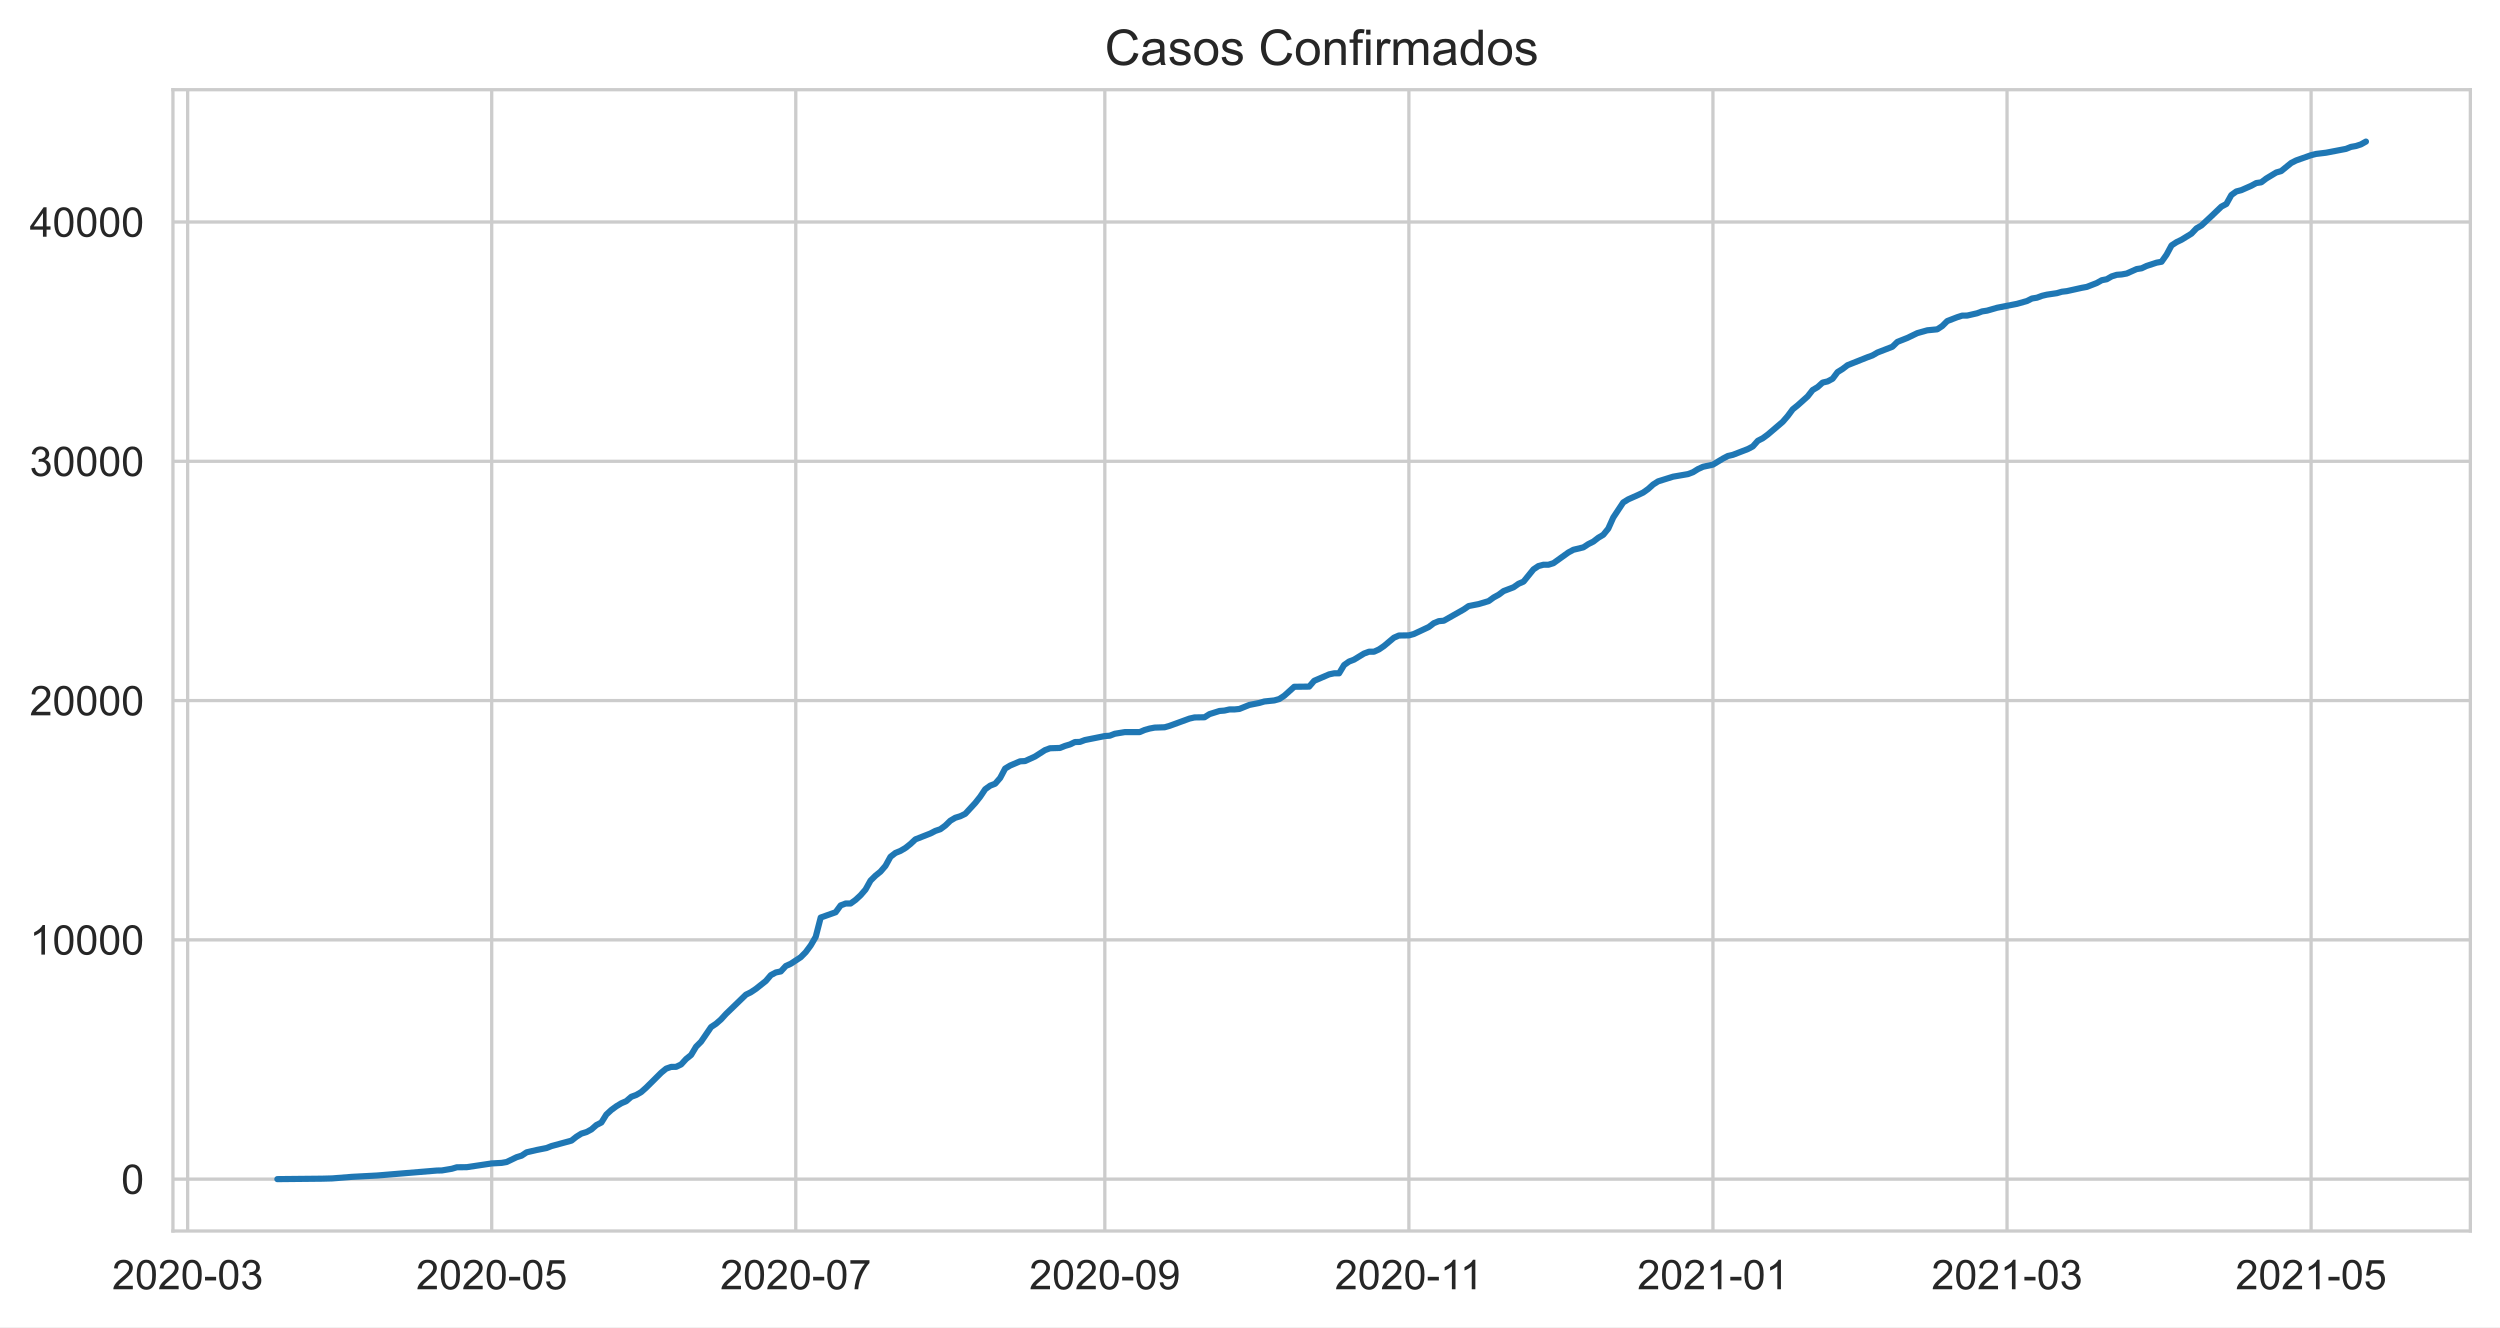
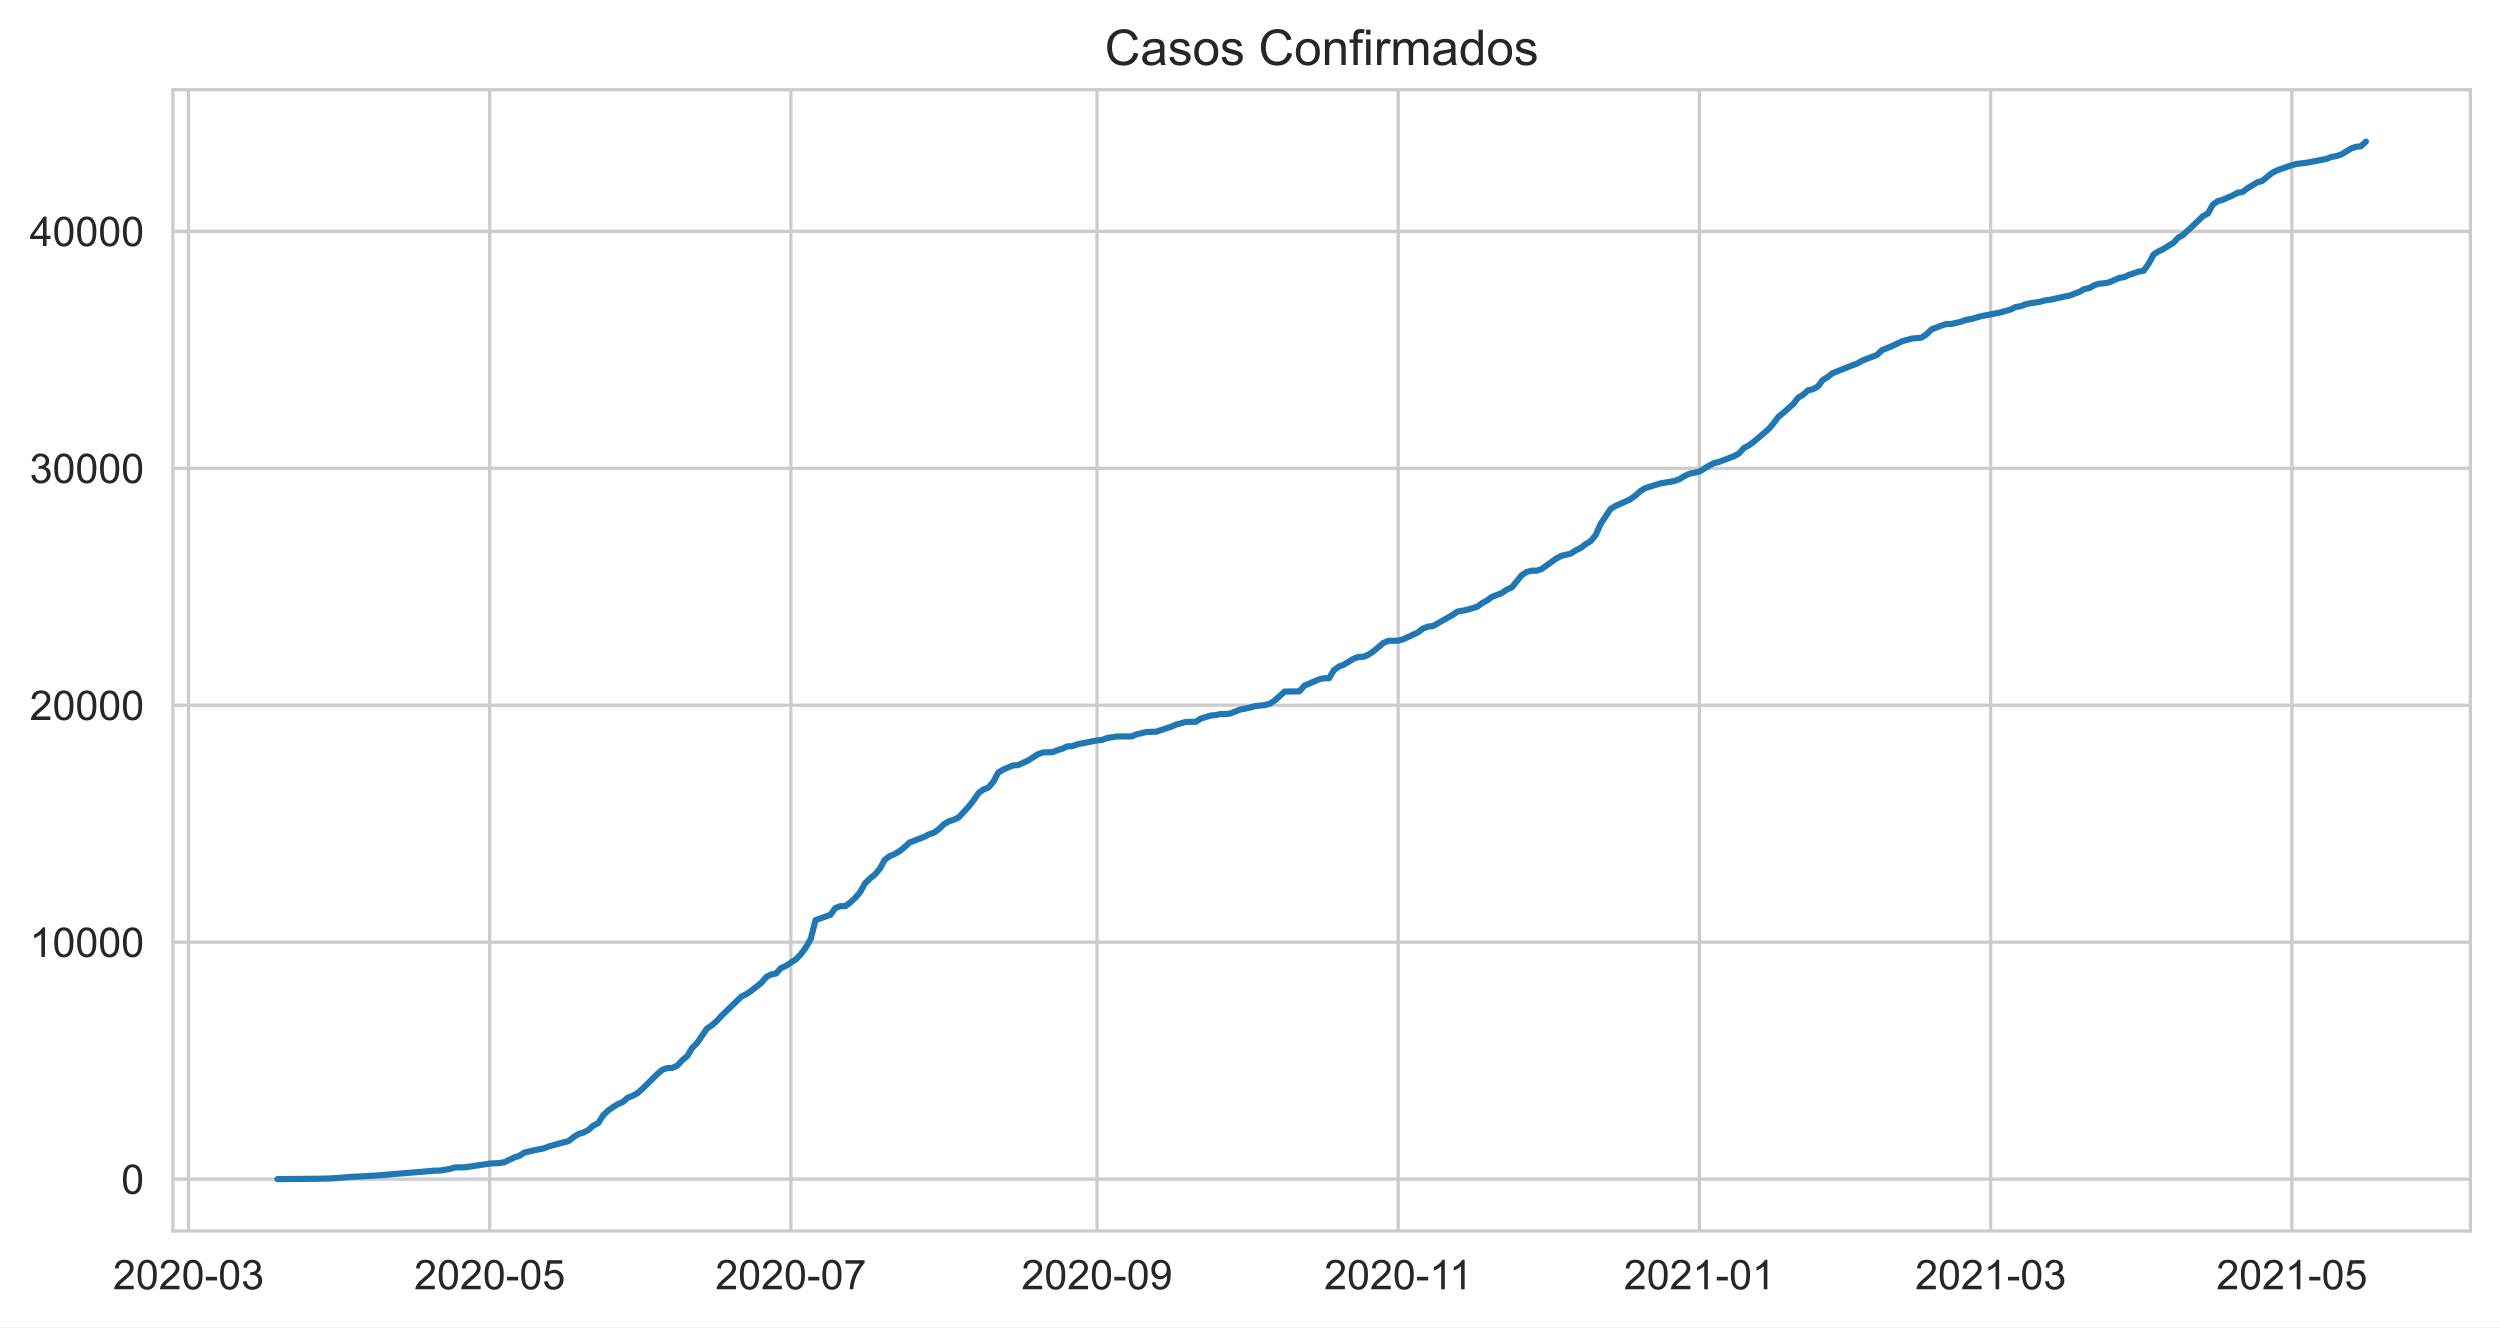
<svg xmlns="http://www.w3.org/2000/svg" xmlns:xlink="http://www.w3.org/1999/xlink" height="322.335pt" version="1.1" viewBox="0 0 607.205 322.335" width="607.205pt">
  <defs>
    <style type="text/css">*{stroke-linecap:butt;stroke-linejoin:round;}</style>
  </defs>
  <g id="figure_1">
    <g id="patch_1">
      <path d="M 0 322.335  L 607.205 322.335  L 607.205 0  L 0 0  z " style="fill:#ffffff;" />
    </g>
    <g id="axes_1">
      <g id="patch_2">
        <path d="M 42.005 298.989  L 600.005 298.989  L 600.005 21.789  L 42.005 21.789  z " style="fill:#ffffff;" />
      </g>
      <g id="matplotlib.axis_1">
        <g id="xtick_1">
          <g id="line2d_1">
-             <path clip-path="url(#p274bb58a60)" d="M 45.576 298.989  L 45.576 21.789  " style="fill:none;stroke:#cccccc;stroke-linecap:round;stroke-width:0.8;" />
+             <path clip-path="url(#p2d4cb18b39)" d="M 45.782 298.989  L 45.782 21.789  " style="fill:none;stroke:#cccccc;stroke-linecap:round;stroke-width:0.8;" />
          </g>
          <g id="text_1">
-             <g style="fill:#262626;" transform="translate(27.22852 313.1472)scale(0.1 -0.1)">
+             <g style="fill:#262626;" transform="translate(27.43459 313.1472)scale(0.1 -0.1)">
              <defs>
                <path d="M 3222 541  L 3222 0  L 194 0  Q 188 203 259 391  Q 375 700 629 1000  Q 884 1300 1366 1694  Q 2113 2306 2375 2664  Q 2638 3022 2638 3341  Q 2638 3675 2398 3904  Q 2159 4134 1775 4134  Q 1369 4134 1125 3890  Q 881 3647 878 3216  L 300 3275  Q 359 3922 746 4261  Q 1134 4600 1788 4600  Q 2447 4600 2831 4234  Q 3216 3869 3216 3328  Q 3216 3053 3103 2787  Q 2991 2522 2730 2228  Q 2469 1934 1863 1422  Q 1356 997 1212 845  Q 1069 694 975 541  L 3222 541  z " id="ArialMT-32" transform="scale(0.015625)" />
                <path d="M 266 2259  Q 266 3072 433 3567  Q 600 4063 929 4331  Q 1259 4600 1759 4600  Q 2128 4600 2406 4451  Q 2684 4303 2865 4023  Q 3047 3744 3150 3342  Q 3253 2941 3253 2259  Q 3253 1453 3087 958  Q 2922 463 2592 192  Q 2263 -78 1759 -78  Q 1097 -78 719 397  Q 266 969 266 2259  z M 844 2259  Q 844 1131 1108 757  Q 1372 384 1759 384  Q 2147 384 2411 759  Q 2675 1134 2675 2259  Q 2675 3391 2411 3762  Q 2147 4134 1753 4134  Q 1366 4134 1134 3806  Q 844 3388 844 2259  z " id="ArialMT-30" transform="scale(0.015625)" />
                <path d="M 203 1375  L 203 1941  L 1931 1941  L 1931 1375  L 203 1375  z " id="ArialMT-2d" transform="scale(0.015625)" />
                <path d="M 269 1209  L 831 1284  Q 928 806 1161 595  Q 1394 384 1728 384  Q 2125 384 2398 659  Q 2672 934 2672 1341  Q 2672 1728 2419 1979  Q 2166 2231 1775 2231  Q 1616 2231 1378 2169  L 1441 2663  Q 1497 2656 1531 2656  Q 1891 2656 2178 2843  Q 2466 3031 2466 3422  Q 2466 3731 2256 3934  Q 2047 4138 1716 4138  Q 1388 4138 1169 3931  Q 950 3725 888 3313  L 325 3413  Q 428 3978 793 4289  Q 1159 4600 1703 4600  Q 2078 4600 2393 4439  Q 2709 4278 2876 4000  Q 3044 3722 3044 3409  Q 3044 3113 2884 2869  Q 2725 2625 2413 2481  Q 2819 2388 3044 2092  Q 3269 1797 3269 1353  Q 3269 753 2831 336  Q 2394 -81 1725 -81  Q 1122 -81 723 278  Q 325 638 269 1209  z " id="ArialMT-33" transform="scale(0.015625)" />
              </defs>
              <use xlink:href="#ArialMT-32" />
              <use x="55.615" xlink:href="#ArialMT-30" />
              <use x="111.23" xlink:href="#ArialMT-32" />
              <use x="166.846" xlink:href="#ArialMT-30" />
              <use x="222.461" xlink:href="#ArialMT-2d" />
              <use x="255.762" xlink:href="#ArialMT-30" />
              <use x="311.377" xlink:href="#ArialMT-33" />
            </g>
          </g>
        </g>
        <g id="xtick_2">
          <g id="line2d_2">
-             <path clip-path="url(#p274bb58a60)" d="M 119.427 298.989  L 119.427 21.789  " style="fill:none;stroke:#cccccc;stroke-linecap:round;stroke-width:0.8;" />
+             <path clip-path="url(#p2d4cb18b39)" d="M 118.935 298.989  L 118.935 21.789  " style="fill:none;stroke:#cccccc;stroke-linecap:round;stroke-width:0.8;" />
          </g>
          <g id="text_2">
-             <g style="fill:#262626;" transform="translate(101.0797 313.1472)scale(0.1 -0.1)">
+             <g style="fill:#262626;" transform="translate(100.5874 313.1472)scale(0.1 -0.1)">
              <defs>
                <path d="M 266 1200  L 856 1250  Q 922 819 1161 601  Q 1400 384 1738 384  Q 2144 384 2425 690  Q 2706 997 2706 1503  Q 2706 1984 2436 2262  Q 2166 2541 1728 2541  Q 1456 2541 1237 2417  Q 1019 2294 894 2097  L 366 2166  L 809 4519  L 3088 4519  L 3088 3981  L 1259 3981  L 1013 2750  Q 1425 3038 1878 3038  Q 2478 3038 2890 2622  Q 3303 2206 3303 1553  Q 3303 931 2941 478  Q 2500 -78 1738 -78  Q 1113 -78 717 272  Q 322 622 266 1200  z " id="ArialMT-35" transform="scale(0.015625)" />
              </defs>
              <use xlink:href="#ArialMT-32" />
              <use x="55.615" xlink:href="#ArialMT-30" />
              <use x="111.23" xlink:href="#ArialMT-32" />
              <use x="166.846" xlink:href="#ArialMT-30" />
              <use x="222.461" xlink:href="#ArialMT-2d" />
              <use x="255.762" xlink:href="#ArialMT-30" />
              <use x="311.377" xlink:href="#ArialMT-35" />
            </g>
          </g>
        </g>
        <g id="xtick_3">
          <g id="line2d_3">
-             <path clip-path="url(#p274bb58a60)" d="M 193.279 298.989  L 193.279 21.789  " style="fill:none;stroke:#cccccc;stroke-linecap:round;stroke-width:0.8;" />
+             <path clip-path="url(#p2d4cb18b39)" d="M 192.088 298.989  L 192.088 21.789  " style="fill:none;stroke:#cccccc;stroke-linecap:round;stroke-width:0.8;" />
          </g>
          <g id="text_3">
-             <g style="fill:#262626;" transform="translate(174.9308 313.1472)scale(0.1 -0.1)">
+             <g style="fill:#262626;" transform="translate(173.7402 313.1472)scale(0.1 -0.1)">
              <defs>
                <path d="M 303 3981  L 303 4522  L 3269 4522  L 3269 4084  Q 2831 3619 2401 2847  Q 1972 2075 1738 1259  Q 1569 684 1522 0  L 944 0  Q 953 541 1156 1306  Q 1359 2072 1739 2783  Q 2119 3494 2547 3981  L 303 3981  z " id="ArialMT-37" transform="scale(0.015625)" />
              </defs>
              <use xlink:href="#ArialMT-32" />
              <use x="55.615" xlink:href="#ArialMT-30" />
              <use x="111.23" xlink:href="#ArialMT-32" />
              <use x="166.846" xlink:href="#ArialMT-30" />
              <use x="222.461" xlink:href="#ArialMT-2d" />
              <use x="255.762" xlink:href="#ArialMT-30" />
              <use x="311.377" xlink:href="#ArialMT-37" />
            </g>
          </g>
        </g>
        <g id="xtick_4">
          <g id="line2d_4">
-             <path clip-path="url(#p274bb58a60)" d="M 268.34 298.989  L 268.34 21.789  " style="fill:none;stroke:#cccccc;stroke-linecap:round;stroke-width:0.8;" />
+             <path clip-path="url(#p2d4cb18b39)" d="M 266.44 298.989  L 266.44 21.789  " style="fill:none;stroke:#cccccc;stroke-linecap:round;stroke-width:0.8;" />
          </g>
          <g id="text_4">
-             <g style="fill:#262626;" transform="translate(249.9927 313.1472)scale(0.1 -0.1)">
+             <g style="fill:#262626;" transform="translate(248.0922 313.1472)scale(0.1 -0.1)">
              <defs>
                <path d="M 350 1059  L 891 1109  Q 959 728 1153 556  Q 1347 384 1650 384  Q 1909 384 2104 503  Q 2300 622 2425 820  Q 2550 1019 2634 1356  Q 2719 1694 2719 2044  Q 2719 2081 2716 2156  Q 2547 1888 2255 1720  Q 1963 1553 1622 1553  Q 1053 1553 659 1965  Q 266 2378 266 3053  Q 266 3750 677 4175  Q 1088 4600 1706 4600  Q 2153 4600 2523 4359  Q 2894 4119 3086 3673  Q 3278 3228 3278 2384  Q 3278 1506 3087 986  Q 2897 466 2520 194  Q 2144 -78 1638 -78  Q 1100 -78 759 220  Q 419 519 350 1059  z M 2653 3081  Q 2653 3566 2395 3850  Q 2138 4134 1775 4134  Q 1400 4134 1122 3828  Q 844 3522 844 3034  Q 844 2597 1108 2323  Q 1372 2050 1759 2050  Q 2150 2050 2401 2323  Q 2653 2597 2653 3081  z " id="ArialMT-39" transform="scale(0.015625)" />
              </defs>
              <use xlink:href="#ArialMT-32" />
              <use x="55.615" xlink:href="#ArialMT-30" />
              <use x="111.23" xlink:href="#ArialMT-32" />
              <use x="166.846" xlink:href="#ArialMT-30" />
              <use x="222.461" xlink:href="#ArialMT-2d" />
              <use x="255.762" xlink:href="#ArialMT-30" />
              <use x="311.377" xlink:href="#ArialMT-39" />
            </g>
          </g>
        </g>
        <g id="xtick_5">
          <g id="line2d_5">
-             <path clip-path="url(#p274bb58a60)" d="M 342.191 298.989  L 342.191 21.789  " style="fill:none;stroke:#cccccc;stroke-linecap:round;stroke-width:0.8;" />
+             <path clip-path="url(#p2d4cb18b39)" d="M 339.593 298.989  L 339.593 21.789  " style="fill:none;stroke:#cccccc;stroke-linecap:round;stroke-width:0.8;" />
          </g>
          <g id="text_5">
-             <g style="fill:#262626;" transform="translate(324.2126 313.1472)scale(0.1 -0.1)">
+             <g style="fill:#262626;" transform="translate(321.6138 313.1472)scale(0.1 -0.1)">
              <defs>
                <path d="M 2384 0  L 1822 0  L 1822 3584  Q 1619 3391 1289 3197  Q 959 3003 697 2906  L 697 3450  Q 1169 3672 1522 3987  Q 1875 4303 2022 4600  L 2384 4600  L 2384 0  z " id="ArialMT-31" transform="scale(0.015625)" />
              </defs>
              <use xlink:href="#ArialMT-32" />
              <use x="55.615" xlink:href="#ArialMT-30" />
              <use x="111.23" xlink:href="#ArialMT-32" />
              <use x="166.846" xlink:href="#ArialMT-30" />
              <use x="222.461" xlink:href="#ArialMT-2d" />
              <use x="255.762" xlink:href="#ArialMT-31" />
              <use x="304.002" xlink:href="#ArialMT-31" />
            </g>
          </g>
        </g>
        <g id="xtick_6">
          <g id="line2d_6">
-             <path clip-path="url(#p274bb58a60)" d="M 416.043 298.989  L 416.043 21.789  " style="fill:none;stroke:#cccccc;stroke-linecap:round;stroke-width:0.8;" />
+             <path clip-path="url(#p2d4cb18b39)" d="M 412.745 298.989  L 412.745 21.789  " style="fill:none;stroke:#cccccc;stroke-linecap:round;stroke-width:0.8;" />
          </g>
          <g id="text_6">
-             <g style="fill:#262626;" transform="translate(397.695 313.1472)scale(0.1 -0.1)">
+             <g style="fill:#262626;" transform="translate(394.3978 313.1472)scale(0.1 -0.1)">
              <use xlink:href="#ArialMT-32" />
              <use x="55.615" xlink:href="#ArialMT-30" />
              <use x="111.23" xlink:href="#ArialMT-32" />
              <use x="166.846" xlink:href="#ArialMT-31" />
              <use x="222.461" xlink:href="#ArialMT-2d" />
              <use x="255.762" xlink:href="#ArialMT-30" />
              <use x="311.377" xlink:href="#ArialMT-31" />
            </g>
          </g>
        </g>
        <g id="xtick_7">
          <g id="line2d_7">
-             <path clip-path="url(#p274bb58a60)" d="M 487.472 298.989  L 487.472 21.789  " style="fill:none;stroke:#cccccc;stroke-linecap:round;stroke-width:0.8;" />
+             <path clip-path="url(#p2d4cb18b39)" d="M 483.5 298.989  L 483.5 21.789  " style="fill:none;stroke:#cccccc;stroke-linecap:round;stroke-width:0.8;" />
          </g>
          <g id="text_7">
-             <g style="fill:#262626;" transform="translate(469.1248 313.1472)scale(0.1 -0.1)">
+             <g style="fill:#262626;" transform="translate(465.1522 313.1472)scale(0.1 -0.1)">
              <use xlink:href="#ArialMT-32" />
              <use x="55.615" xlink:href="#ArialMT-30" />
              <use x="111.23" xlink:href="#ArialMT-32" />
              <use x="166.846" xlink:href="#ArialMT-31" />
              <use x="222.461" xlink:href="#ArialMT-2d" />
              <use x="255.762" xlink:href="#ArialMT-30" />
              <use x="311.377" xlink:href="#ArialMT-33" />
            </g>
          </g>
        </g>
        <g id="xtick_8">
          <g id="line2d_8">
-             <path clip-path="url(#p274bb58a60)" d="M 561.324 298.989  L 561.324 21.789  " style="fill:none;stroke:#cccccc;stroke-linecap:round;stroke-width:0.8;" />
+             <path clip-path="url(#p2d4cb18b39)" d="M 556.653 298.989  L 556.653 21.789  " style="fill:none;stroke:#cccccc;stroke-linecap:round;stroke-width:0.8;" />
          </g>
          <g id="text_8">
-             <g style="fill:#262626;" transform="translate(542.976 313.1472)scale(0.1 -0.1)">
+             <g style="fill:#262626;" transform="translate(538.305 313.1472)scale(0.1 -0.1)">
              <use xlink:href="#ArialMT-32" />
              <use x="55.615" xlink:href="#ArialMT-30" />
              <use x="111.23" xlink:href="#ArialMT-32" />
              <use x="166.846" xlink:href="#ArialMT-31" />
              <use x="222.461" xlink:href="#ArialMT-2d" />
              <use x="255.762" xlink:href="#ArialMT-30" />
              <use x="311.377" xlink:href="#ArialMT-35" />
            </g>
          </g>
        </g>
      </g>
      <g id="matplotlib.axis_2">
        <g id="ytick_1">
          <g id="line2d_9">
-             <path clip-path="url(#p274bb58a60)" d="M 42.005 286.389  L 600.005 286.389  " style="fill:none;stroke:#cccccc;stroke-linecap:round;stroke-width:0.8;" />
+             <path clip-path="url(#p2d4cb18b39)" d="M 42.005 286.389  L 600.005 286.389  " style="fill:none;stroke:#cccccc;stroke-linecap:round;stroke-width:0.8;" />
          </g>
          <g id="text_9">
            <g style="fill:#262626;" transform="translate(29.44375 289.9683)scale(0.1 -0.1)">
              <use xlink:href="#ArialMT-30" />
            </g>
          </g>
        </g>
        <g id="ytick_2">
          <g id="line2d_10">
-             <path clip-path="url(#p274bb58a60)" d="M 42.005 228.273  L 600.005 228.273  " style="fill:none;stroke:#cccccc;stroke-linecap:round;stroke-width:0.8;" />
+             <path clip-path="url(#p2d4cb18b39)" d="M 42.005 228.839  L 600.005 228.839  " style="fill:none;stroke:#cccccc;stroke-linecap:round;stroke-width:0.8;" />
          </g>
          <g id="text_10">
-             <g style="fill:#262626;" transform="translate(7.2 231.8515)scale(0.1 -0.1)">
+             <g style="fill:#262626;" transform="translate(7.2 232.4183)scale(0.1 -0.1)">
              <use xlink:href="#ArialMT-31" />
              <use x="55.615" xlink:href="#ArialMT-30" />
              <use x="111.23" xlink:href="#ArialMT-30" />
              <use x="166.846" xlink:href="#ArialMT-30" />
              <use x="222.461" xlink:href="#ArialMT-30" />
            </g>
          </g>
        </g>
        <g id="ytick_3">
          <g id="line2d_11">
-             <path clip-path="url(#p274bb58a60)" d="M 42.005 170.156  L 600.005 170.156  " style="fill:none;stroke:#cccccc;stroke-linecap:round;stroke-width:0.8;" />
+             <path clip-path="url(#p2d4cb18b39)" d="M 42.005 171.289  L 600.005 171.289  " style="fill:none;stroke:#cccccc;stroke-linecap:round;stroke-width:0.8;" />
          </g>
          <g id="text_11">
-             <g style="fill:#262626;" transform="translate(7.2 173.7348)scale(0.1 -0.1)">
+             <g style="fill:#262626;" transform="translate(7.2 174.8683)scale(0.1 -0.1)">
              <use xlink:href="#ArialMT-32" />
              <use x="55.615" xlink:href="#ArialMT-30" />
              <use x="111.23" xlink:href="#ArialMT-30" />
              <use x="166.846" xlink:href="#ArialMT-30" />
              <use x="222.461" xlink:href="#ArialMT-30" />
            </g>
          </g>
        </g>
        <g id="ytick_4">
          <g id="line2d_12">
-             <path clip-path="url(#p274bb58a60)" d="M 42.005 112.039  L 600.005 112.039  " style="fill:none;stroke:#cccccc;stroke-linecap:round;stroke-width:0.8;" />
+             <path clip-path="url(#p2d4cb18b39)" d="M 42.005 113.739  L 600.005 113.739  " style="fill:none;stroke:#cccccc;stroke-linecap:round;stroke-width:0.8;" />
          </g>
          <g id="text_12">
-             <g style="fill:#262626;" transform="translate(7.2 115.6181)scale(0.1 -0.1)">
+             <g style="fill:#262626;" transform="translate(7.2 117.3182)scale(0.1 -0.1)">
              <use xlink:href="#ArialMT-33" />
              <use x="55.615" xlink:href="#ArialMT-30" />
              <use x="111.23" xlink:href="#ArialMT-30" />
              <use x="166.846" xlink:href="#ArialMT-30" />
              <use x="222.461" xlink:href="#ArialMT-30" />
            </g>
          </g>
        </g>
        <g id="ytick_5">
          <g id="line2d_13">
-             <path clip-path="url(#p274bb58a60)" d="M 42.005 53.922  L 600.005 53.922  " style="fill:none;stroke:#cccccc;stroke-linecap:round;stroke-width:0.8;" />
+             <path clip-path="url(#p2d4cb18b39)" d="M 42.005 56.189  L 600.005 56.189  " style="fill:none;stroke:#cccccc;stroke-linecap:round;stroke-width:0.8;" />
          </g>
          <g id="text_13">
-             <g style="fill:#262626;" transform="translate(7.2 57.50132)scale(0.1 -0.1)">
+             <g style="fill:#262626;" transform="translate(7.2 59.76823)scale(0.1 -0.1)">
              <defs>
                <path d="M 2069 0  L 2069 1097  L 81 1097  L 81 1613  L 2172 4581  L 2631 4581  L 2631 1613  L 3250 1613  L 3250 1097  L 2631 1097  L 2631 0  L 2069 0  z M 2069 1613  L 2069 3678  L 634 1613  L 2069 1613  z " id="ArialMT-34" transform="scale(0.015625)" />
              </defs>
              <use xlink:href="#ArialMT-34" />
              <use x="55.615" xlink:href="#ArialMT-30" />
              <use x="111.23" xlink:href="#ArialMT-30" />
              <use x="166.846" xlink:href="#ArialMT-30" />
              <use x="222.461" xlink:href="#ArialMT-30" />
            </g>
          </g>
        </g>
      </g>
      <g id="line2d_14">
-         <path clip-path="url(#p274bb58a60)" d="M 67.368 286.389  L 78.264 286.279  L 80.686 286.215  L 85.528 285.831  L 91.582 285.512  L 106.11 284.303  L 107.321 284.28  L 109.742 283.873  L 110.953 283.513  L 113.374 283.484  L 119.427 282.577  L 121.849 282.443  L 123.059 282.228  L 125.481 281.06  L 126.691 280.688  L 127.902 279.88  L 130.323 279.317  L 132.745 278.834  L 133.955 278.358  L 138.798 277.038  L 140.009 276.085  L 141.219 275.33  L 142.43 274.964  L 143.641 274.319  L 144.852 273.255  L 146.062 272.639  L 147.273 270.698  L 148.484 269.582  L 149.694 268.699  L 150.905 267.966  L 152.116 267.443  L 153.326 266.391  L 154.537 265.944  L 155.748 265.235  L 156.958 264.154  L 160.59 260.545  L 161.801 259.551  L 163.012 259.133  L 164.222 259.115  L 165.433 258.534  L 166.644 257.209  L 167.854 256.238  L 169.065 254.222  L 170.276 253.007  L 172.697 249.462  L 173.908 248.654  L 175.118 247.596  L 176.329 246.266  L 181.172 241.587  L 182.382 240.989  L 183.593 240.181  L 186.014 238.257  L 187.225 236.839  L 188.436 236.194  L 189.646 235.944  L 190.857 234.619  L 192.068 234.078  L 194.489 232.486  L 195.7 231.26  L 196.911 229.627  L 198.121 227.546  L 199.332 222.856  L 202.964 221.566  L 204.175 219.91  L 205.385 219.445  L 206.596 219.445  L 207.807 218.567  L 209.017 217.445  L 210.228 216.045  L 211.439 213.877  L 212.649 212.68  L 213.86 211.698  L 215.071 210.291  L 216.281 208.1  L 217.492 207.159  L 218.703 206.671  L 219.913 205.956  L 221.124 204.997  L 222.335 203.864  L 225.967 202.44  L 227.177 201.812  L 228.388 201.405  L 229.599 200.516  L 230.809 199.342  L 232.02 198.621  L 233.231 198.25  L 234.441 197.663  L 236.863 195.036  L 238.073 193.507  L 239.284 191.694  L 240.495 190.822  L 241.705 190.357  L 242.916 188.962  L 244.127 186.673  L 245.338 185.94  L 247.759 184.912  L 248.97 184.848  L 251.391 183.744  L 253.812 182.192  L 255.023 181.739  L 257.444 181.663  L 258.655 181.175  L 259.866 180.815  L 261.076 180.233  L 262.287 180.198  L 263.498 179.745  L 268.34 178.775  L 269.551 178.687  L 270.762 178.217  L 273.183 177.816  L 276.815 177.81  L 278.026 177.293  L 279.236 176.95  L 280.447 176.723  L 282.868 176.642  L 284.079 176.293  L 288.922 174.526  L 290.132 174.253  L 292.554 174.212  L 293.765 173.445  L 296.186 172.684  L 297.397 172.585  L 298.607 172.312  L 299.818 172.312  L 301.029 172.19  L 303.45 171.214  L 305.871 170.731  L 307.082 170.377  L 309.503 170.121  L 310.714 169.778  L 311.925 168.982  L 314.346 166.803  L 317.978 166.762  L 319.189 165.355  L 322.821 163.792  L 324.031 163.536  L 325.242 163.536  L 326.453 161.526  L 327.663 160.677  L 328.874 160.212  L 331.295 158.736  L 332.506 158.288  L 333.717 158.288  L 334.927 157.736  L 336.138 156.911  L 338.559 154.883  L 339.77 154.354  L 342.191 154.319  L 343.402 153.988  L 347.034 152.285  L 348.245 151.361  L 349.456 150.867  L 350.666 150.762  L 355.509 148.025  L 356.72 147.194  L 359.141 146.723  L 361.562 145.997  L 362.773 145.119  L 363.984 144.457  L 365.194 143.562  L 367.616 142.638  L 368.826 141.789  L 370.037 141.266  L 372.458 138.285  L 373.669 137.477  L 374.88 137.163  L 376.09 137.163  L 377.301 136.785  L 380.933 134.182  L 382.144 133.531  L 384.565 132.944  L 385.776 132.153  L 386.986 131.549  L 388.197 130.613  L 389.408 129.887  L 390.618 128.399  L 391.829 125.697  L 394.251 122.035  L 395.461 121.286  L 397.883 120.21  L 399.093 119.635  L 400.304 118.775  L 401.515 117.682  L 402.725 116.915  L 406.357 115.776  L 409.989 115.148  L 411.2 114.689  L 412.411 113.934  L 413.621 113.376  L 416.043 112.847  L 418.464 111.382  L 419.675 110.749  L 420.885 110.47  L 424.517 109.069  L 425.728 108.43  L 426.939 107.064  L 428.149 106.437  L 429.36 105.548  L 432.992 102.45  L 434.203 101.049  L 435.413 99.422  L 436.624 98.446  L 439.045 96.278  L 440.256 94.732  L 441.467 94.017  L 442.678 92.919  L 443.888 92.64  L 445.099 91.995  L 446.31 90.373  L 447.52 89.624  L 448.731 88.699  L 453.574 86.77  L 454.784 86.328  L 455.995 85.625  L 459.627 84.219  L 460.838 83.039  L 463.259 82.08  L 465.68 80.912  L 468.102 80.226  L 470.523 79.988  L 471.734 79.192  L 472.944 77.983  L 475.366 77.047  L 476.576 76.658  L 477.787 76.646  L 480.208 76.088  L 481.419 75.635  L 482.63 75.449  L 485.051 74.751  L 489.894 73.798  L 492.315 73.113  L 493.526 72.502  L 494.737 72.305  L 495.947 71.851  L 497.158 71.567  L 499.579 71.206  L 500.79 70.858  L 502.001 70.712  L 505.633 69.905  L 506.843 69.684  L 509.265 68.742  L 510.475 68.062  L 511.686 67.824  L 512.897 67.127  L 514.107 66.749  L 515.318 66.656  L 516.529 66.435  L 518.95 65.354  L 520.161 65.162  L 521.371 64.593  L 523.793 63.796  L 525.003 63.576  L 526.214 61.855  L 527.425 59.606  L 528.635 58.816  L 529.846 58.235  L 532.267 56.747  L 533.478 55.468  L 534.689 54.759  L 537.11 52.504  L 539.531 50.186  L 540.742 49.54  L 541.953 47.367  L 543.164 46.501  L 544.374 46.187  L 546.796 45.118  L 548.006 44.461  L 549.217 44.281  L 550.428 43.363  L 552.849 41.898  L 554.06 41.555  L 556.481 39.585  L 557.692 38.969  L 561.324 37.69  L 562.534 37.388  L 564.956 37.092  L 569.798 36.162  L 571.009 35.68  L 572.22 35.465  L 573.43 35.069  L 574.641 34.389  L 574.641 34.389  " style="fill:none;stroke:#1f77b4;stroke-linecap:round;stroke-width:1.5;" />
+         <path clip-path="url(#p2d4cb18b39)" d="M 67.368 286.389  L 78.161 286.28  L 80.56 286.217  L 85.357 285.837  L 91.353 285.52  L 105.744 284.323  L 106.943 284.3  L 109.341 283.897  L 110.54 283.541  L 112.939 283.512  L 118.935 282.614  L 121.334 282.482  L 122.533 282.269  L 124.931 281.112  L 126.13 280.744  L 127.33 279.944  L 129.728 279.386  L 132.127 278.908  L 133.326 278.436  L 138.123 277.13  L 139.322 276.186  L 140.521 275.438  L 141.72 275.075  L 142.92 274.436  L 144.119 273.383  L 145.318 272.773  L 146.517 270.851  L 147.716 269.746  L 148.916 268.871  L 150.115 268.146  L 151.314 267.628  L 152.513 266.586  L 153.713 266.143  L 154.912 265.441  L 156.111 264.371  L 159.709 260.797  L 160.908 259.813  L 162.107 259.398  L 163.306 259.381  L 164.506 258.806  L 165.705 257.494  L 166.904 256.532  L 168.103 254.535  L 169.303 253.333  L 171.701 249.822  L 172.9 249.022  L 174.099 247.975  L 175.299 246.657  L 180.096 242.024  L 181.295 241.431  L 182.494 240.631  L 184.893 238.726  L 186.092 237.322  L 187.291 236.683  L 188.49 236.436  L 189.689 235.124  L 190.889 234.589  L 193.287 233.012  L 194.486 231.797  L 195.686 230.18  L 196.885 228.12  L 198.084 223.476  L 201.682 222.198  L 202.881 220.558  L 204.08 220.098  L 205.279 220.098  L 206.479 219.229  L 207.678 218.118  L 208.877 216.731  L 210.076 214.584  L 211.275 213.399  L 212.475 212.426  L 213.674 211.033  L 214.873 208.864  L 216.072 207.931  L 217.272 207.448  L 218.471 206.74  L 219.67 205.791  L 220.869 204.668  L 224.467 203.258  L 225.666 202.637  L 226.865 202.234  L 228.065 201.353  L 229.264 200.191  L 230.463 199.477  L 231.662 199.109  L 232.862 198.528  L 235.26 195.927  L 236.459 194.413  L 237.658 192.617  L 238.858 191.754  L 240.057 191.294  L 241.256 189.913  L 242.455 187.645  L 243.655 186.92  L 246.053 185.901  L 247.252 185.838  L 249.651 184.745  L 252.049 183.208  L 253.248 182.759  L 255.647 182.684  L 256.846 182.201  L 258.045 181.844  L 259.245 181.269  L 260.444 181.234  L 261.643 180.785  L 266.44 179.824  L 267.639 179.738  L 268.838 179.272  L 271.237 178.874  L 274.834 178.869  L 276.034 178.356  L 278.432 177.792  L 280.831 177.712  L 283.229 176.906  L 284.428 176.532  L 285.628 175.997  L 288.026 175.347  L 290.424 175.306  L 291.624 174.547  L 294.022 173.793  L 295.221 173.695  L 296.421 173.424  L 297.62 173.424  L 298.819 173.304  L 301.217 172.337  L 303.616 171.859  L 304.815 171.508  L 307.214 171.255  L 308.413 170.915  L 309.612 170.127  L 312.01 167.969  L 315.608 167.928  L 316.807 166.536  L 320.405 164.988  L 321.604 164.734  L 322.804 164.734  L 324.003 162.743  L 325.202 161.903  L 326.401 161.443  L 328.8 159.981  L 329.999 159.538  L 331.198 159.538  L 332.397 158.991  L 333.597 158.174  L 335.995 156.165  L 337.194 155.641  L 339.593 155.607  L 340.792 155.279  L 344.39 153.593  L 345.589 152.678  L 346.788 152.188  L 347.987 152.085  L 352.784 149.374  L 353.983 148.551  L 356.382 148.085  L 358.78 147.366  L 359.98 146.497  L 361.179 145.841  L 362.378 144.954  L 364.776 144.039  L 365.976 143.199  L 367.175 142.681  L 369.573 139.729  L 370.773 138.929  L 371.972 138.618  L 373.171 138.618  L 374.37 138.244  L 377.968 135.666  L 379.167 135.021  L 381.566 134.44  L 382.765 133.657  L 383.964 133.059  L 385.163 132.132  L 386.363 131.413  L 387.562 129.94  L 388.761 127.264  L 391.159 123.638  L 392.359 122.896  L 394.757 121.831  L 395.956 121.261  L 397.156 120.409  L 398.355 119.327  L 399.554 118.568  L 403.152 117.44  L 406.749 116.818  L 407.949 116.364  L 409.148 115.615  L 410.347 115.063  L 412.745 114.539  L 415.144 113.089  L 416.343 112.462  L 417.542 112.185  L 421.14 110.799  L 422.339 110.165  L 423.539 108.813  L 424.738 108.192  L 425.937 107.311  L 429.535 104.244  L 430.734 102.857  L 431.933 101.245  L 433.132 100.278  L 435.531 98.132  L 436.73 96.601  L 437.929 95.893  L 439.128 94.805  L 440.328 94.529  L 441.527 93.89  L 442.726 92.285  L 443.925 91.542  L 445.125 90.627  L 449.922 88.717  L 451.121 88.279  L 452.32 87.583  L 455.918 86.19  L 457.117 85.022  L 459.515 84.072  L 461.914 82.916  L 464.312 82.236  L 466.711 82.001  L 467.91 81.212  L 469.109 80.015  L 471.508 79.088  L 472.707 78.703  L 473.906 78.691  L 476.304 78.139  L 477.504 77.69  L 478.703 77.506  L 481.101 76.815  L 485.898 75.871  L 488.297 75.192  L 489.496 74.588  L 490.695 74.392  L 491.894 73.943  L 493.094 73.662  L 495.492 73.305  L 496.691 72.959  L 497.891 72.816  L 501.488 72.016  L 502.687 71.797  L 505.086 70.865  L 506.285 70.191  L 507.484 69.955  L 508.684 69.265  L 509.883 68.891  L 511.082 68.799  L 512.281 68.58  L 514.68 67.509  L 515.879 67.319  L 517.078 66.756  L 519.477 65.967  L 520.676 65.748  L 521.875 64.045  L 523.074 61.818  L 524.274 61.035  L 525.473 60.46  L 527.871 58.986  L 529.07 57.72  L 530.27 57.018  L 532.668 54.785  L 535.067 52.489  L 536.266 51.85  L 537.465 49.698  L 538.664 48.84  L 539.863 48.529  L 542.262 47.47  L 543.461 46.82  L 544.66 46.642  L 545.86 45.732  L 548.258 44.282  L 549.457 43.943  L 551.856 41.992  L 553.055 41.382  L 556.653 40.116  L 557.852 39.816  L 560.25 39.523  L 565.047 38.602  L 566.246 38.124  L 567.446 37.911  L 568.645 37.52  L 571.043 36.07  L 572.243 35.661  L 573.442 35.535  L 574.641 34.389  L 574.641 34.389  " style="fill:none;stroke:#1f77b4;stroke-linecap:round;stroke-width:1.5;" />
      </g>
      <g id="patch_3">
        <path d="M 42.005 298.989  L 42.005 21.789  " style="fill:none;stroke:#cccccc;stroke-linecap:square;stroke-linejoin:miter;stroke-width:0.8;" />
      </g>
      <g id="patch_4">
        <path d="M 600.005 298.989  L 600.005 21.789  " style="fill:none;stroke:#cccccc;stroke-linecap:square;stroke-linejoin:miter;stroke-width:0.8;" />
      </g>
      <g id="patch_5">
        <path d="M 42.005 298.989  L 600.005 298.989  " style="fill:none;stroke:#cccccc;stroke-linecap:square;stroke-linejoin:miter;stroke-width:0.8;" />
      </g>
      <g id="patch_6">
        <path d="M 42.005 21.789  L 600.005 21.789  " style="fill:none;stroke:#cccccc;stroke-linecap:square;stroke-linejoin:miter;stroke-width:0.8;" />
      </g>
      <g id="text_14">
        <g style="fill:#262626;" transform="translate(268.32 15.78937)scale(0.12 -0.12)">
          <defs>
            <path d="M 3763 1606  L 4369 1453  Q 4178 706 3683 314  Q 3188 -78 2472 -78  Q 1731 -78 1267 223  Q 803 525 561 1097  Q 319 1669 319 2325  Q 319 3041 592 3573  Q 866 4106 1370 4382  Q 1875 4659 2481 4659  Q 3169 4659 3637 4309  Q 4106 3959 4291 3325  L 3694 3184  Q 3534 3684 3231 3912  Q 2928 4141 2469 4141  Q 1941 4141 1586 3887  Q 1231 3634 1087 3207  Q 944 2781 944 2328  Q 944 1744 1114 1308  Q 1284 872 1643 656  Q 2003 441 2422 441  Q 2931 441 3284 734  Q 3638 1028 3763 1606  z " id="ArialMT-43" transform="scale(0.015625)" />
            <path d="M 2588 409  Q 2275 144 1986 34  Q 1697 -75 1366 -75  Q 819 -75 525 192  Q 231 459 231 875  Q 231 1119 342 1320  Q 453 1522 633 1644  Q 813 1766 1038 1828  Q 1203 1872 1538 1913  Q 2219 1994 2541 2106  Q 2544 2222 2544 2253  Q 2544 2597 2384 2738  Q 2169 2928 1744 2928  Q 1347 2928 1158 2789  Q 969 2650 878 2297  L 328 2372  Q 403 2725 575 2942  Q 747 3159 1072 3276  Q 1397 3394 1825 3394  Q 2250 3394 2515 3294  Q 2781 3194 2906 3042  Q 3031 2891 3081 2659  Q 3109 2516 3109 2141  L 3109 1391  Q 3109 606 3145 398  Q 3181 191 3288 0  L 2700 0  Q 2613 175 2588 409  z M 2541 1666  Q 2234 1541 1622 1453  Q 1275 1403 1131 1340  Q 988 1278 909 1158  Q 831 1038 831 891  Q 831 666 1001 516  Q 1172 366 1500 366  Q 1825 366 2078 508  Q 2331 650 2450 897  Q 2541 1088 2541 1459  L 2541 1666  z " id="ArialMT-61" transform="scale(0.015625)" />
            <path d="M 197 991  L 753 1078  Q 800 744 1014 566  Q 1228 388 1613 388  Q 2000 388 2187 545  Q 2375 703 2375 916  Q 2375 1106 2209 1216  Q 2094 1291 1634 1406  Q 1016 1563 777 1677  Q 538 1791 414 1992  Q 291 2194 291 2438  Q 291 2659 392 2848  Q 494 3038 669 3163  Q 800 3259 1026 3326  Q 1253 3394 1513 3394  Q 1903 3394 2198 3281  Q 2494 3169 2634 2976  Q 2775 2784 2828 2463  L 2278 2388  Q 2241 2644 2061 2787  Q 1881 2931 1553 2931  Q 1166 2931 1000 2803  Q 834 2675 834 2503  Q 834 2394 903 2306  Q 972 2216 1119 2156  Q 1203 2125 1616 2013  Q 2213 1853 2448 1751  Q 2684 1650 2818 1456  Q 2953 1263 2953 975  Q 2953 694 2789 445  Q 2625 197 2315 61  Q 2006 -75 1616 -75  Q 969 -75 630 194  Q 291 463 197 991  z " id="ArialMT-73" transform="scale(0.015625)" />
            <path d="M 213 1659  Q 213 2581 725 3025  Q 1153 3394 1769 3394  Q 2453 3394 2887 2945  Q 3322 2497 3322 1706  Q 3322 1066 3130 698  Q 2938 331 2570 128  Q 2203 -75 1769 -75  Q 1072 -75 642 372  Q 213 819 213 1659  z M 791 1659  Q 791 1022 1069 705  Q 1347 388 1769 388  Q 2188 388 2466 706  Q 2744 1025 2744 1678  Q 2744 2294 2464 2611  Q 2184 2928 1769 2928  Q 1347 2928 1069 2612  Q 791 2297 791 1659  z " id="ArialMT-6f" transform="scale(0.015625)" />
            <path id="ArialMT-20" transform="scale(0.015625)" />
            <path d="M 422 0  L 422 3319  L 928 3319  L 928 2847  Q 1294 3394 1984 3394  Q 2284 3394 2536 3286  Q 2788 3178 2913 3003  Q 3038 2828 3088 2588  Q 3119 2431 3119 2041  L 3119 0  L 2556 0  L 2556 2019  Q 2556 2363 2490 2533  Q 2425 2703 2258 2804  Q 2091 2906 1866 2906  Q 1506 2906 1245 2678  Q 984 2450 984 1813  L 984 0  L 422 0  z " id="ArialMT-6e" transform="scale(0.015625)" />
            <path d="M 556 0  L 556 2881  L 59 2881  L 59 3319  L 556 3319  L 556 3672  Q 556 4006 616 4169  Q 697 4388 901 4523  Q 1106 4659 1475 4659  Q 1713 4659 2000 4603  L 1916 4113  Q 1741 4144 1584 4144  Q 1328 4144 1222 4034  Q 1116 3925 1116 3625  L 1116 3319  L 1763 3319  L 1763 2881  L 1116 2881  L 1116 0  L 556 0  z " id="ArialMT-66" transform="scale(0.015625)" />
            <path d="M 425 3934  L 425 4581  L 988 4581  L 988 3934  L 425 3934  z M 425 0  L 425 3319  L 988 3319  L 988 0  L 425 0  z " id="ArialMT-69" transform="scale(0.015625)" />
            <path d="M 416 0  L 416 3319  L 922 3319  L 922 2816  Q 1116 3169 1280 3281  Q 1444 3394 1641 3394  Q 1925 3394 2219 3213  L 2025 2691  Q 1819 2813 1613 2813  Q 1428 2813 1281 2702  Q 1134 2591 1072 2394  Q 978 2094 978 1738  L 978 0  L 416 0  z " id="ArialMT-72" transform="scale(0.015625)" />
            <path d="M 422 0  L 422 3319  L 925 3319  L 925 2853  Q 1081 3097 1340 3245  Q 1600 3394 1931 3394  Q 2300 3394 2536 3241  Q 2772 3088 2869 2813  Q 3263 3394 3894 3394  Q 4388 3394 4653 3120  Q 4919 2847 4919 2278  L 4919 0  L 4359 0  L 4359 2091  Q 4359 2428 4304 2576  Q 4250 2725 4106 2815  Q 3963 2906 3769 2906  Q 3419 2906 3187 2673  Q 2956 2441 2956 1928  L 2956 0  L 2394 0  L 2394 2156  Q 2394 2531 2256 2718  Q 2119 2906 1806 2906  Q 1569 2906 1367 2781  Q 1166 2656 1075 2415  Q 984 2175 984 1722  L 984 0  L 422 0  z " id="ArialMT-6d" transform="scale(0.015625)" />
            <path d="M 2575 0  L 2575 419  Q 2259 -75 1647 -75  Q 1250 -75 917 144  Q 584 363 401 755  Q 219 1147 219 1656  Q 219 2153 384 2558  Q 550 2963 881 3178  Q 1213 3394 1622 3394  Q 1922 3394 2156 3267  Q 2391 3141 2538 2938  L 2538 4581  L 3097 4581  L 3097 0  L 2575 0  z M 797 1656  Q 797 1019 1065 703  Q 1334 388 1700 388  Q 2069 388 2326 689  Q 2584 991 2584 1609  Q 2584 2291 2321 2609  Q 2059 2928 1675 2928  Q 1300 2928 1048 2622  Q 797 2316 797 1656  z " id="ArialMT-64" transform="scale(0.015625)" />
          </defs>
          <use xlink:href="#ArialMT-43" />
          <use x="72.217" xlink:href="#ArialMT-61" />
          <use x="127.832" xlink:href="#ArialMT-73" />
          <use x="177.832" xlink:href="#ArialMT-6f" />
          <use x="233.447" xlink:href="#ArialMT-73" />
          <use x="283.447" xlink:href="#ArialMT-20" />
          <use x="311.23" xlink:href="#ArialMT-43" />
          <use x="383.447" xlink:href="#ArialMT-6f" />
          <use x="439.062" xlink:href="#ArialMT-6e" />
          <use x="494.678" xlink:href="#ArialMT-66" />
          <use x="522.461" xlink:href="#ArialMT-69" />
          <use x="544.678" xlink:href="#ArialMT-72" />
          <use x="577.979" xlink:href="#ArialMT-6d" />
          <use x="661.279" xlink:href="#ArialMT-61" />
          <use x="716.895" xlink:href="#ArialMT-64" />
          <use x="772.51" xlink:href="#ArialMT-6f" />
          <use x="828.125" xlink:href="#ArialMT-73" />
        </g>
      </g>
    </g>
  </g>
  <defs>
-     <clipPath id="p274bb58a60">
+     <clipPath id="p2d4cb18b39">
      <rect height="277.2" width="558" x="42.005" y="21.789" />
    </clipPath>
  </defs>
</svg>
